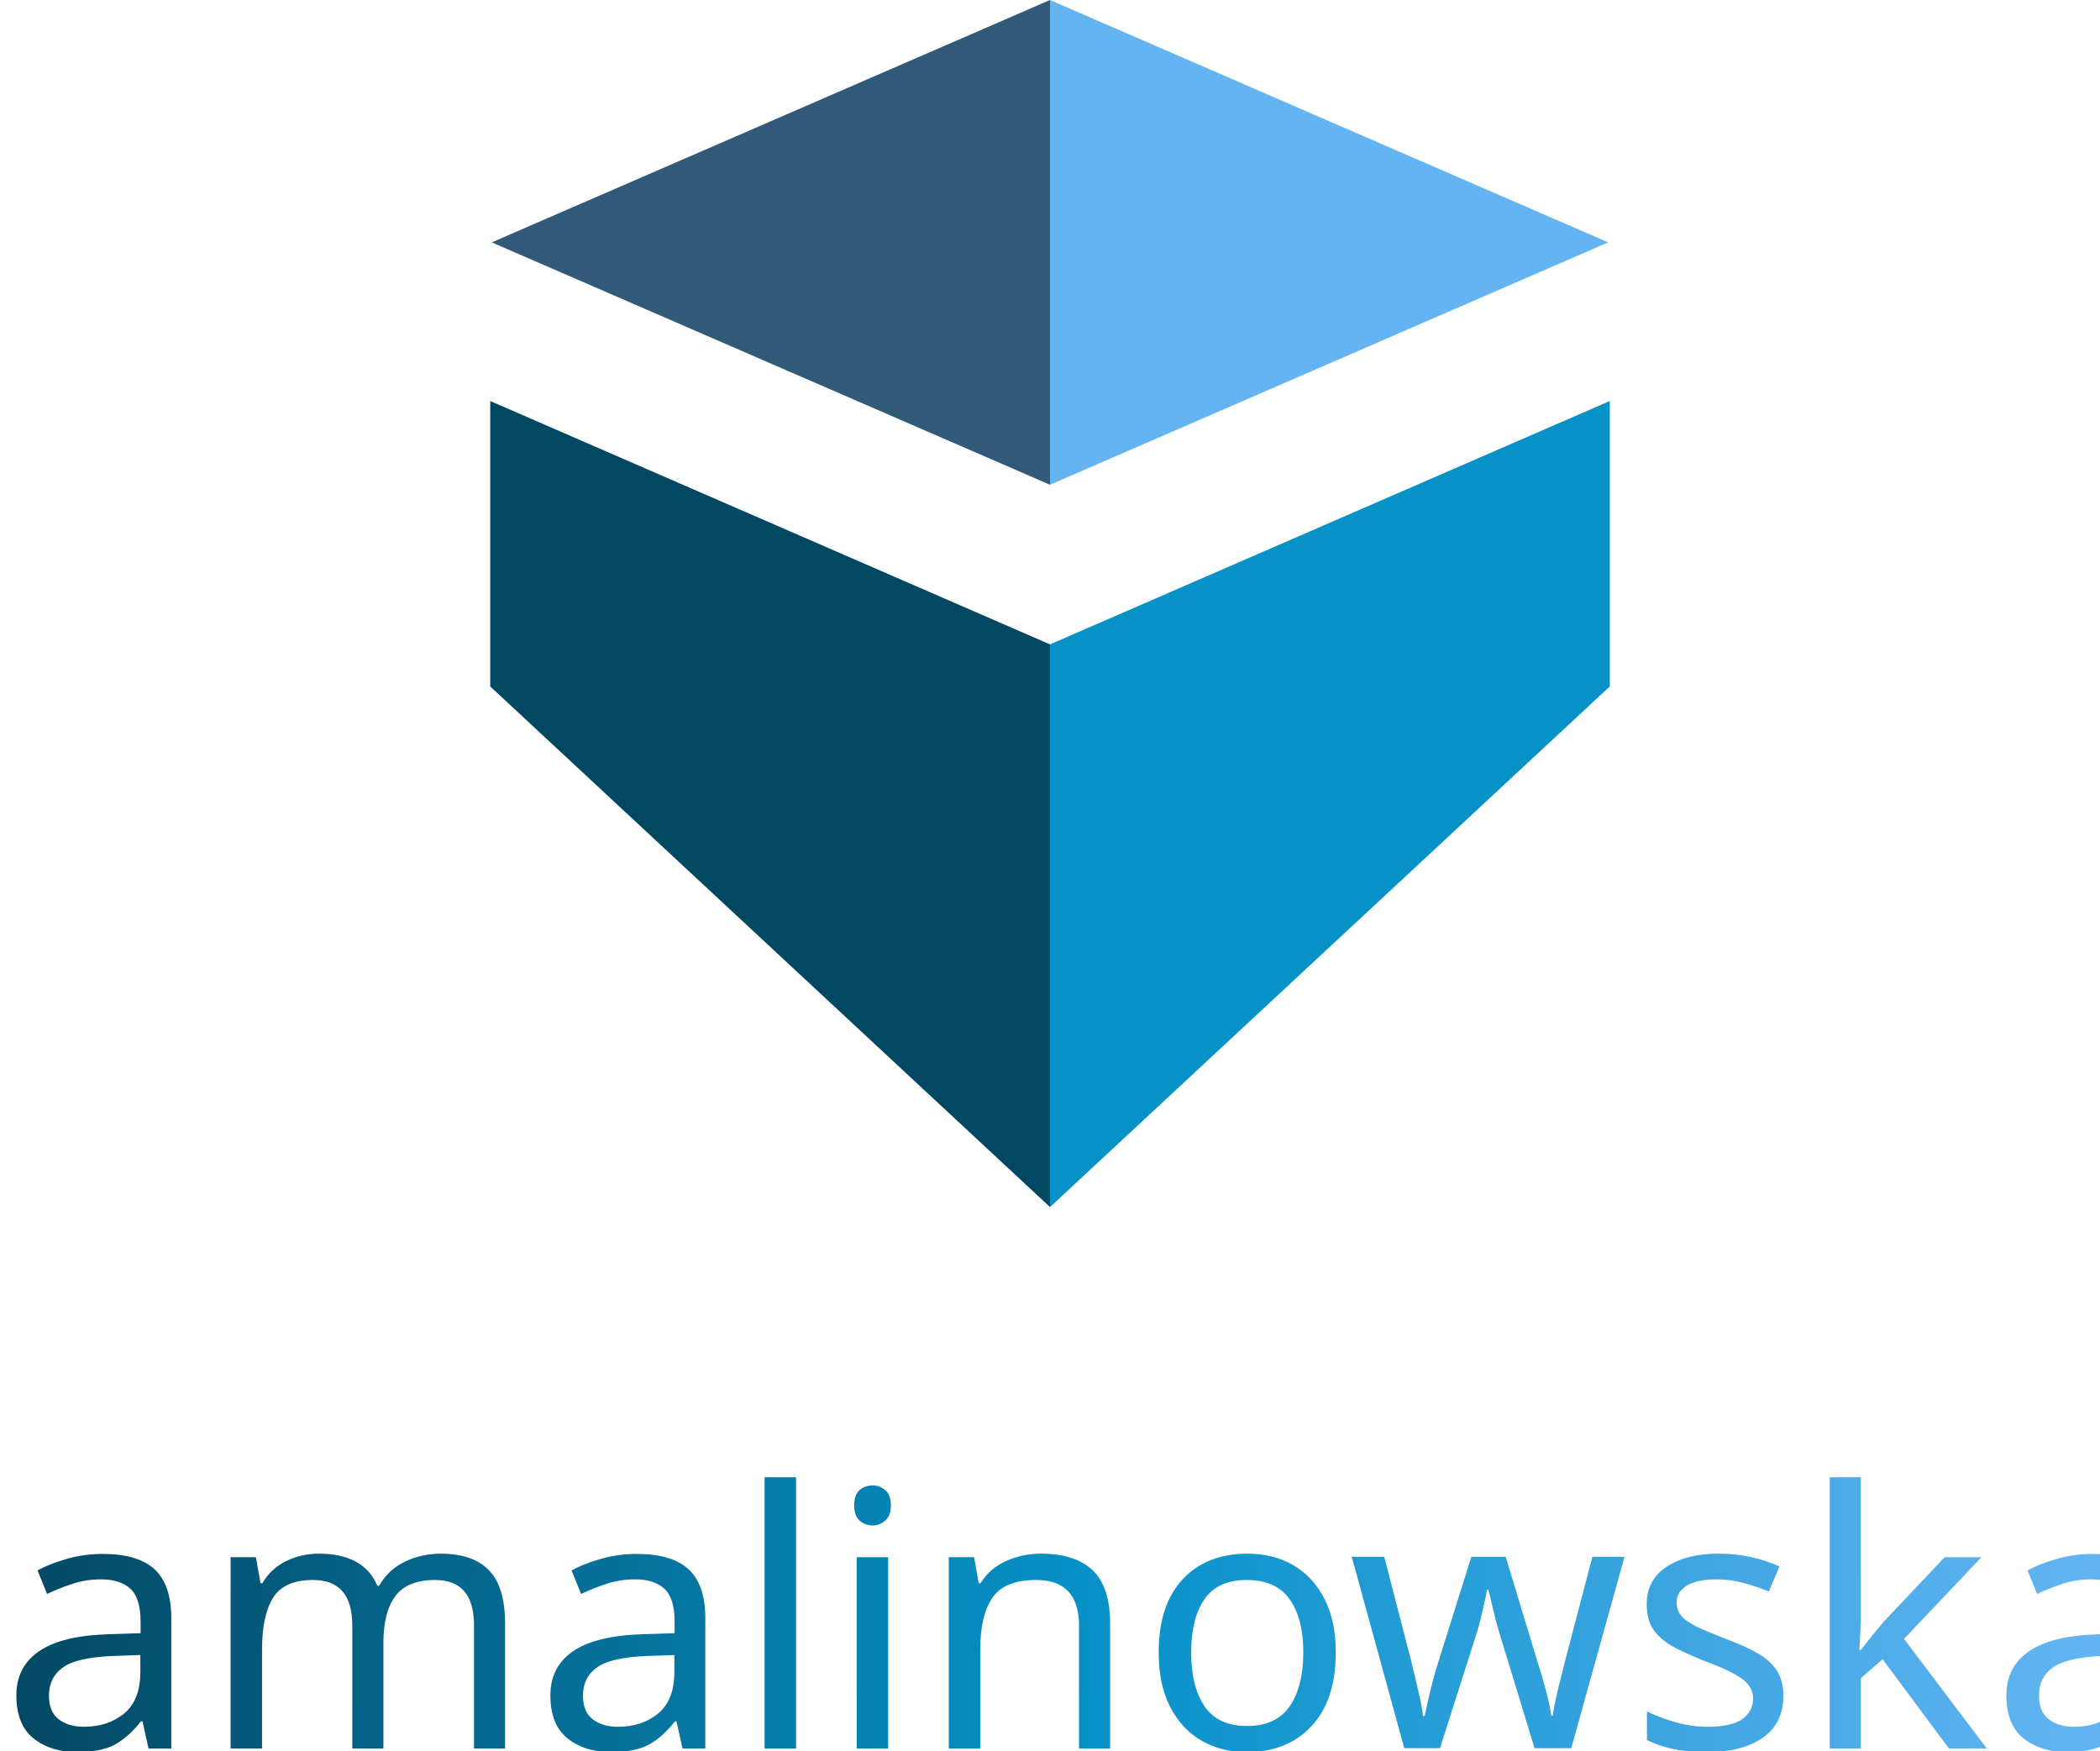
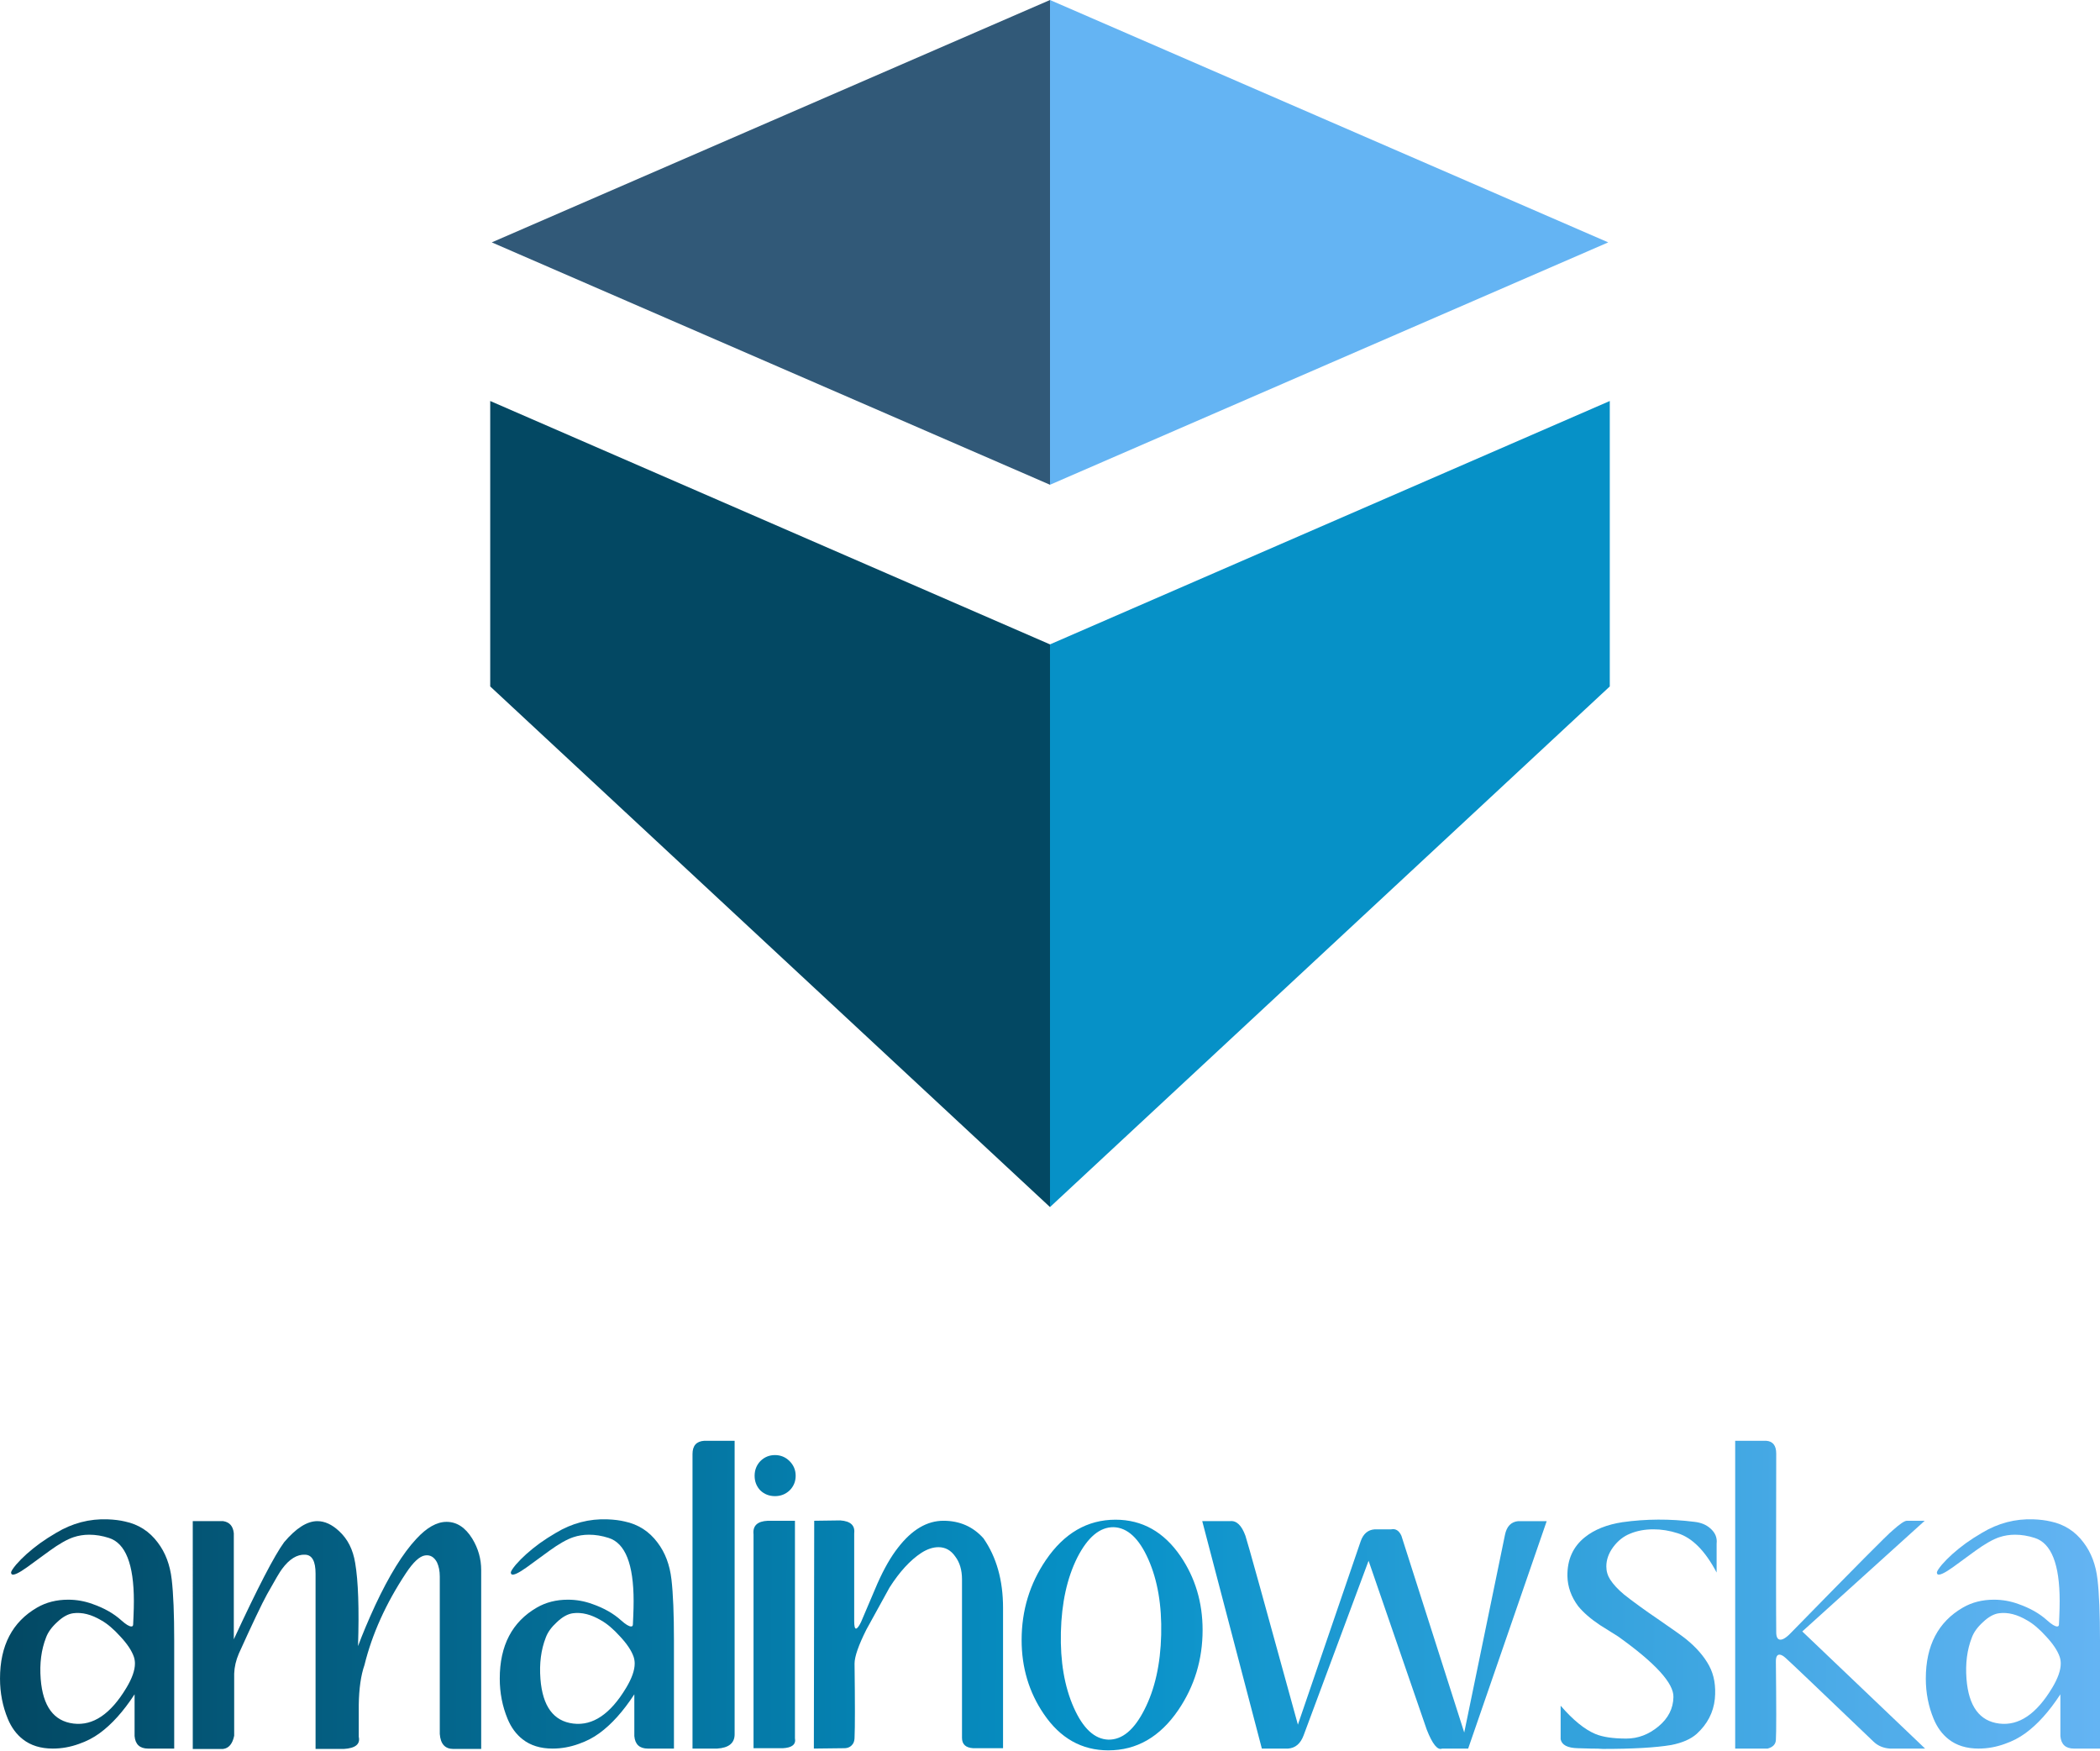
<svg xmlns="http://www.w3.org/2000/svg" xmlns:xlink="http://www.w3.org/1999/xlink" width="260.696mm" height="217.236mm" viewBox="0 0 260.696 217.236" version="1.1" id="svg1646">
  <defs id="defs1640">
    <linearGradient id="linearGradient841">
      <stop style="stop-color:#034863;stop-opacity:1" offset="0" id="stop837" />
      <stop style="stop-color:#0691c7;stop-opacity:1" offset="0.521" id="stop867" />
      <stop style="stop-color:#64b4f3;stop-opacity:1" offset="1" id="stop839" />
    </linearGradient>
    <linearGradient xlink:href="#linearGradient841" id="linearGradient843" x1="27.214" y1="38.554" x2="184.263" y2="39.31" gradientUnits="userSpaceOnUse" gradientTransform="matrix(1.659138,0,0,1.659138,-193.1568,144.8983)" />
  </defs>
  <g id="layer1" transform="translate(148.0045,-10.13994)">
    <g id="g1569" transform="matrix(0.6949221,0,0,0.6949221,36.3968,-28.12747)">
      <g id="g1561" transform="matrix(1.012968,0,0,1,2.305518,0)">
        <path id="rect866" style="fill:#034863;fill-opacity:1;stroke-width:9.268;stroke-linecap:round;stroke-linejoin:round;paint-order:markers fill stroke" d="m -177.783,126.684 98.72,43.467 v 100.493 l -98.72,-92.982 z" />
        <path id="rect866-8" style="fill:#0691c7;fill-opacity:1;stroke-width:9.268;stroke-linecap:round;stroke-linejoin:round;paint-order:markers fill stroke" d="m 19.656,126.684 -98.72,43.467 v 100.493 l 98.72,-92.982 z" />
      </g>
      <g id="g1557" transform="matrix(1.012968,0,0,1,2.354323,0)">
        <path style="fill:#315978;fill-opacity:1;stroke-width:9.765;stroke-linecap:round;stroke-linejoin:round;paint-order:markers fill stroke" id="path904" d="M 16.985,60.476 60.928,35.105 104.872,9.735 l 0,50.741 0,50.741 -43.943,-25.371 z" transform="matrix(1.120142,0,0,0.8531089,-196.5832,46.76241)" />
        <path style="fill:#64b4f3;fill-opacity:1;stroke-width:9.765;stroke-linecap:round;stroke-linejoin:round;paint-order:markers fill stroke" id="path904-3" d="M 16.985,60.476 60.928,35.105 104.872,9.735 l 0,50.741 0,50.741 -43.943,-25.371 z" transform="matrix(-1.120142,0,0,0.8531089,38.3596,46.76241)" />
      </g>
    </g>
-     <text xml:space="preserve" style="font-style:normal;font-variant:normal;font-weight:normal;font-stretch:normal;font-size:44.313px;line-height:0.25;font-family:Aubrey;-inkscape-font-specification:Aubrey;letter-spacing:0px;word-spacing:0px;fill:url(#linearGradient843);fill-opacity:1;stroke:none;stroke-width:1.039" x="-148.005" y="227.154" id="text835">
-       <tspan id="tspan833" x="-148.005" y="227.154" style="font-style:normal;font-variant:normal;font-weight:normal;font-stretch:normal;font-family:Aubrey;-inkscape-font-specification:Aubrey;fill:url(#linearGradient843);fill-opacity:1;stroke-width:1.039">amalinowska</tspan>
-     </text>
+     <g aria-label="amalinowska" id="text835" style="font-style:normal;font-variant:normal;font-weight:normal;font-stretch:normal;font-size:44.313px;line-height:0.25;font-family:Aubrey;-inkscape-font-specification:Aubrey;letter-spacing:0px;word-spacing:0px;fill:url(#linearGradient843);fill-opacity:1;stroke:none;stroke-width:1.039">
+       <path d="m -126.69,206.15 q -0.31,-2.703 -1.728,-4.564 -1.551,-2.083 -4.077,-2.615 -0.931,-0.222 -2.127,-0.266 -3.412,-0.133 -6.425,1.684 -1.064,0.62 -1.994,1.285 -1.817,1.329 -2.969,2.659 -0.62,0.753 -0.62,0.975 0,0.133 0.089,0.222 0.355,0.222 1.905,-0.886 1.418,-1.019 2.792,-2.038 1.773,-1.285 2.969,-1.684 0.931,-0.31 1.95,-0.31 1.196,0 2.437,0.399 3.102,0.975 3.102,7.843 0,0.842 -0.044,1.861 -0.044,0.975 -0.044,1.019 0,0.266 -0.222,0.266 -0.399,0 -1.241,-0.753 -1.418,-1.285 -3.589,-2.038 -1.462,-0.532 -3.013,-0.532 -2.171,0 -3.855,0.975 -4.609,2.659 -4.609,8.818 0,2.659 0.975,5.007 0.665,1.595 1.861,2.526 1.462,1.152 3.722,1.152 1.64,0 3.235,-0.576 1.418,-0.487 2.57,-1.329 2.26,-1.64 4.343,-4.83 v 5.185 q 0.133,1.551 1.684,1.551 h 1.905 1.329 v -13.427 q 0,-4.919 -0.31,-7.578 z m -5.628,13.471 q -2.925,4.874 -6.558,4.431 -3.678,-0.443 -4.077,-5.539 -0.222,-2.88 0.665,-5.14 0.355,-0.975 1.374,-1.905 1.019,-0.975 1.994,-1.108 1.64,-0.222 3.501,0.886 1.108,0.62 2.349,1.994 1.285,1.374 1.684,2.526 0.133,0.399 0.133,0.842 0,1.241 -1.064,3.013 z" style="font-style:normal;font-variant:normal;font-weight:normal;font-stretch:normal;font-family:Aubrey;-inkscape-font-specification:Aubrey;fill:url(#linearGradient843);fill-opacity:1;stroke-width:1.039" id="path844" />
+       <path d="m -124.075,198.927 h 3.767 q 1.196,0.177 1.329,1.507 v 13.161 q 4.431,-9.572 6.248,-12.053 2.216,-2.614 4.121,-2.614 1.374,0 2.703,1.241 1.595,1.462 1.994,3.944 0.576,3.368 0.355,10.325 0.842,-2.26 2.127,-5.052 2.614,-5.583 5.096,-8.242 1.95,-2.127 3.767,-2.127 1.905,0 3.191,2.083 1.108,1.817 1.108,3.9 v 22.201 h -3.456 q -1.551,0 -1.684,-1.861 v -19.542 q 0,-1.019 -0.355,-1.773 -0.532,-0.975 -1.462,-0.842 -1.019,0.133 -2.393,2.216 -3.722,5.628 -5.14,11.389 -0.665,1.905 -0.709,4.963 v 3.944 q 0.31,1.374 -1.861,1.507 h -3.501 v -21.758 q 0,-2.304 -1.285,-2.349 -1.507,-0.089 -2.88,1.773 -0.354,0.443 -1.861,3.146 -0.975,1.773 -3.501,7.356 -0.532,1.241 -0.576,2.482 v 7.711 q -0.31,1.507 -1.374,1.64 h -3.767 z" style="font-style:normal;font-variant:normal;font-weight:normal;font-stretch:normal;font-family:Aubrey;-inkscape-font-specification:Aubrey;fill:url(#linearGradient843);fill-opacity:1;stroke-width:1.039" id="path846" />
+       <path d="m -64.651,206.15 q -0.31,-2.703 -1.728,-4.564 -1.551,-2.083 -4.077,-2.615 -0.931,-0.222 -2.127,-0.266 -3.412,-0.133 -6.425,1.684 -1.064,0.62 -1.994,1.285 -1.817,1.329 -2.969,2.659 -0.62,0.753 -0.62,0.975 0,0.133 0.089,0.222 0.355,0.222 1.905,-0.886 1.418,-1.019 2.792,-2.038 1.773,-1.285 2.969,-1.684 0.931,-0.31 1.95,-0.31 1.196,0 2.437,0.399 3.102,0.975 3.102,7.843 0,0.842 -0.044,1.861 -0.044,0.975 -0.044,1.019 0,0.266 -0.222,0.266 -0.399,0 -1.241,-0.753 -1.418,-1.285 -3.589,-2.038 -1.462,-0.532 -3.013,-0.532 -2.171,0 -3.855,0.975 -4.609,2.659 -4.609,8.818 0,2.659 0.975,5.007 0.665,1.595 1.861,2.526 1.462,1.152 3.722,1.152 1.64,0 3.235,-0.576 1.418,-0.487 2.57,-1.329 2.26,-1.64 4.343,-4.83 v 5.185 q 0.133,1.551 1.684,1.551 h 1.905 1.329 v -13.427 q 0,-4.919 -0.31,-7.578 z m -5.628,13.471 q -2.925,4.874 -6.558,4.431 -3.678,-0.443 -4.077,-5.539 -0.222,-2.88 0.665,-5.14 0.355,-0.975 1.374,-1.905 1.019,-0.975 1.994,-1.108 1.64,-0.222 3.501,0.886 1.108,0.62 2.349,1.994 1.285,1.374 1.684,2.526 0.133,0.399 0.133,0.842 0,1.241 -1.064,3.013 z" style="font-style:normal;font-variant:normal;font-weight:normal;font-stretch:normal;font-family:Aubrey;-inkscape-font-specification:Aubrey;fill:url(#linearGradient843);fill-opacity:1;stroke-width:1.039" id="path848" />
+       <path d="m -56.807,188.956 v 36.426 q 0,1.64 -2.171,1.773 h -3.058 v -36.559 q 0,-1.551 1.462,-1.64 z" style="font-style:normal;font-variant:normal;font-weight:normal;font-stretch:normal;font-family:Aubrey;-inkscape-font-specification:Aubrey;fill:url(#linearGradient843);fill-opacity:1;stroke-width:1.039" id="path850" />
+       <path d="m -49.23,193.299 q 0,1.064 -0.753,1.817 -0.753,0.709 -1.817,0.709 -1.064,0 -1.817,-0.709 -0.709,-0.753 -0.709,-1.817 0,-1.064 0.709,-1.817 0.753,-0.753 1.817,-0.753 1.064,0 1.817,0.753 0.753,0.753 0.753,1.817 z m -0.089,5.583 v 26.987 q 0.222,1.152 -1.507,1.241 h -3.634 V 200.566 q -0.177,-1.595 1.773,-1.684 z" style="font-style:normal;font-variant:normal;font-weight:normal;font-stretch:normal;font-family:Aubrey;-inkscape-font-specification:Aubrey;fill:url(#linearGradient843);fill-opacity:1;stroke-width:1.039" id="path852" />
+       <path d="m -46.926,198.882 3.235,-0.044 q 1.905,0.133 1.728,1.595 v 10.901 q 0,0.931 0.222,0.931 0.222,0 0.62,-0.798 1.019,-2.393 2.038,-4.786 1.241,-2.792 2.57,-4.476 2.57,-3.324 5.628,-3.324 3.013,0 4.963,2.171 2.437,3.501 2.437,8.641 v 17.415 h -3.722 q -1.374,-0.089 -1.374,-1.285 v -19.675 q 0,-1.728 -0.842,-2.836 -0.798,-1.152 -2.083,-1.152 -1.019,0 -2.127,0.709 -2.083,1.374 -3.944,4.298 -0.133,0.222 -2.88,5.229 -1.462,2.925 -1.462,4.21 0.089,7.312 0,9.173 0,0.355 -0.133,0.665 -0.355,0.665 -1.152,0.665 l -3.767,0.044 0.044,-28.272 z" style="font-style:normal;font-variant:normal;font-weight:normal;font-stretch:normal;font-family:Aubrey;-inkscape-font-specification:Aubrey;fill:url(#linearGradient843);fill-opacity:1;stroke-width:1.039" id="path854" />
+       <path d="m -9.525,198.749 q -5.229,0 -8.641,5.007 -3.013,4.431 -3.013,9.926 0,5.14 2.747,9.173 3.058,4.52 8.021,4.52 5.273,0 8.685,-5.007 3.013,-4.431 3.013,-9.926 0,-5.14 -2.747,-9.173 -3.102,-4.52 -8.065,-4.52 z m 5.672,14.269 q -0.133,5.495 -2.083,9.306 -1.905,3.767 -4.476,3.722 -2.57,-0.089 -4.298,-3.988 -1.728,-3.9 -1.595,-9.35 0.133,-5.451 2.038,-9.262 1.95,-3.811 4.52,-3.767 2.57,0.089 4.298,3.988 1.728,3.9 1.595,9.35 z" style="font-style:normal;font-variant:normal;font-weight:normal;font-stretch:normal;font-family:Aubrey;-inkscape-font-specification:Aubrey;fill:url(#linearGradient843);fill-opacity:1;stroke-width:1.039" id="path856" />
+       <path d="m 1.243,198.927 h 3.456 q 1.196,-0.133 1.905,1.817 0.355,1.019 6.514,23.442 l 7.799,-22.777 q 0.487,-1.374 1.728,-1.462 h 2.038 q 0.842,-0.177 1.285,0.798 0.177,0.532 7.799,24.417 l 5.052,-24.505 q 0.31,-1.595 1.64,-1.728 h 3.545 l -9.749,28.228 h -3.235 q -0.842,0.354 -1.905,-2.349 -0.487,-1.374 -7.223,-20.96 l -8.065,21.669 q -0.576,1.551 -1.95,1.64 H 8.643 Z" style="font-style:normal;font-variant:normal;font-weight:normal;font-stretch:normal;font-family:Aubrey;-inkscape-font-specification:Aubrey;fill:url(#linearGradient843);fill-opacity:1;stroke-width:1.039" id="path858" />
+       <path d="m 65.099,205.308 v -3.589 q 0.133,-1.108 -0.798,-1.905 -0.753,-0.665 -1.95,-0.798 -4.564,-0.576 -8.951,0.044 -2.88,0.443 -4.653,1.861 -2.216,1.773 -2.171,4.83 0.044,1.994 1.329,3.722 0.975,1.196 2.703,2.349 1.108,0.709 2.26,1.418 6.957,4.963 6.869,7.533 -0.044,2.127 -1.861,3.634 -1.817,1.507 -3.988,1.507 -2.482,0 -3.855,-0.576 -1.994,-0.842 -4.298,-3.501 v 4.165 q 0.222,1.064 2.127,1.108 0.532,0 1.595,0.044 1.064,0 1.507,0.044 5.628,0 8.508,-0.487 2.038,-0.399 3.146,-1.374 1.994,-1.817 2.26,-4.343 0.222,-2.393 -0.709,-4.121 -0.931,-1.728 -2.836,-3.279 -0.709,-0.576 -3.545,-2.526 -1.241,-0.842 -2.216,-1.551 -1.462,-1.064 -1.994,-1.507 -1.108,-0.931 -1.684,-1.817 -0.487,-0.753 -0.487,-1.64 0,-1.241 0.842,-2.393 0.886,-1.196 2.127,-1.684 1.285,-0.532 2.88,-0.532 1.507,0 3.013,0.487 2.703,0.842 4.83,4.874 z" style="font-style:normal;font-variant:normal;font-weight:normal;font-stretch:normal;font-family:Aubrey;-inkscape-font-specification:Aubrey;fill:url(#linearGradient843);fill-opacity:1;stroke-width:1.039" id="path860" />
+       <path d="m 67.403,188.956 v 38.198 h 4.033 q 0.975,-0.266 1.019,-1.064 0.089,-1.374 0,-9.749 0,-0.842 0.443,-0.842 0.31,0 0.753,0.399 0.62,0.532 10.945,10.414 0.798,0.753 1.994,0.842 h 4.387 l -15.244,-14.535 15.2,-13.737 h -2.216 q -0.443,0 -1.817,1.241 -0.753,0.576 -12.363,12.452 -0.975,1.064 -1.507,1.064 -0.532,0 -0.532,-0.931 -0.044,-3.988 0,-22.157 0,-1.507 -1.241,-1.595 z" style="font-style:normal;font-variant:normal;font-weight:normal;font-stretch:normal;font-family:Aubrey;-inkscape-font-specification:Aubrey;fill:url(#linearGradient843);fill-opacity:1;stroke-width:1.039" id="path862" />
+       <path d="m 112.381,206.15 q -0.31,-2.703 -1.728,-4.564 -1.551,-2.083 -4.077,-2.615 -0.931,-0.222 -2.127,-0.266 -3.412,-0.133 -6.425,1.684 -1.064,0.62 -1.994,1.285 -1.817,1.329 -2.969,2.659 -0.62,0.753 -0.62,0.975 0,0.133 0.089,0.222 0.355,0.222 1.905,-0.886 1.418,-1.019 2.792,-2.038 1.773,-1.285 2.969,-1.684 0.931,-0.31 1.95,-0.31 1.196,0 2.437,0.399 3.102,0.975 3.102,7.843 0,0.842 -0.044,1.861 -0.044,0.975 -0.044,1.019 0,0.266 -0.222,0.266 -0.399,0 -1.241,-0.753 -1.418,-1.285 -3.589,-2.038 -1.462,-0.532 -3.013,-0.532 -2.171,0 -3.855,0.975 -4.609,2.659 -4.609,8.818 0,2.659 0.975,5.007 0.665,1.595 1.861,2.526 1.462,1.152 3.722,1.152 1.64,0 3.235,-0.576 1.418,-0.487 2.57,-1.329 2.26,-1.64 4.343,-4.83 v 5.185 q 0.133,1.551 1.684,1.551 h 1.905 1.329 v -13.427 q 0,-4.919 -0.31,-7.578 z m -5.628,13.471 q -2.925,4.874 -6.558,4.431 -3.678,-0.443 -4.077,-5.539 -0.222,-2.88 0.665,-5.14 0.355,-0.975 1.374,-1.905 1.019,-0.975 1.994,-1.108 1.64,-0.222 3.501,0.886 1.108,0.62 2.349,1.994 1.285,1.374 1.684,2.526 0.133,0.399 0.133,0.842 0,1.241 -1.064,3.013 z" style="font-style:normal;font-variant:normal;font-weight:normal;font-stretch:normal;font-family:Aubrey;-inkscape-font-specification:Aubrey;fill:url(#linearGradient843);fill-opacity:1;stroke-width:1.039" id="path864" />
+     </g>
  </g>
</svg>
